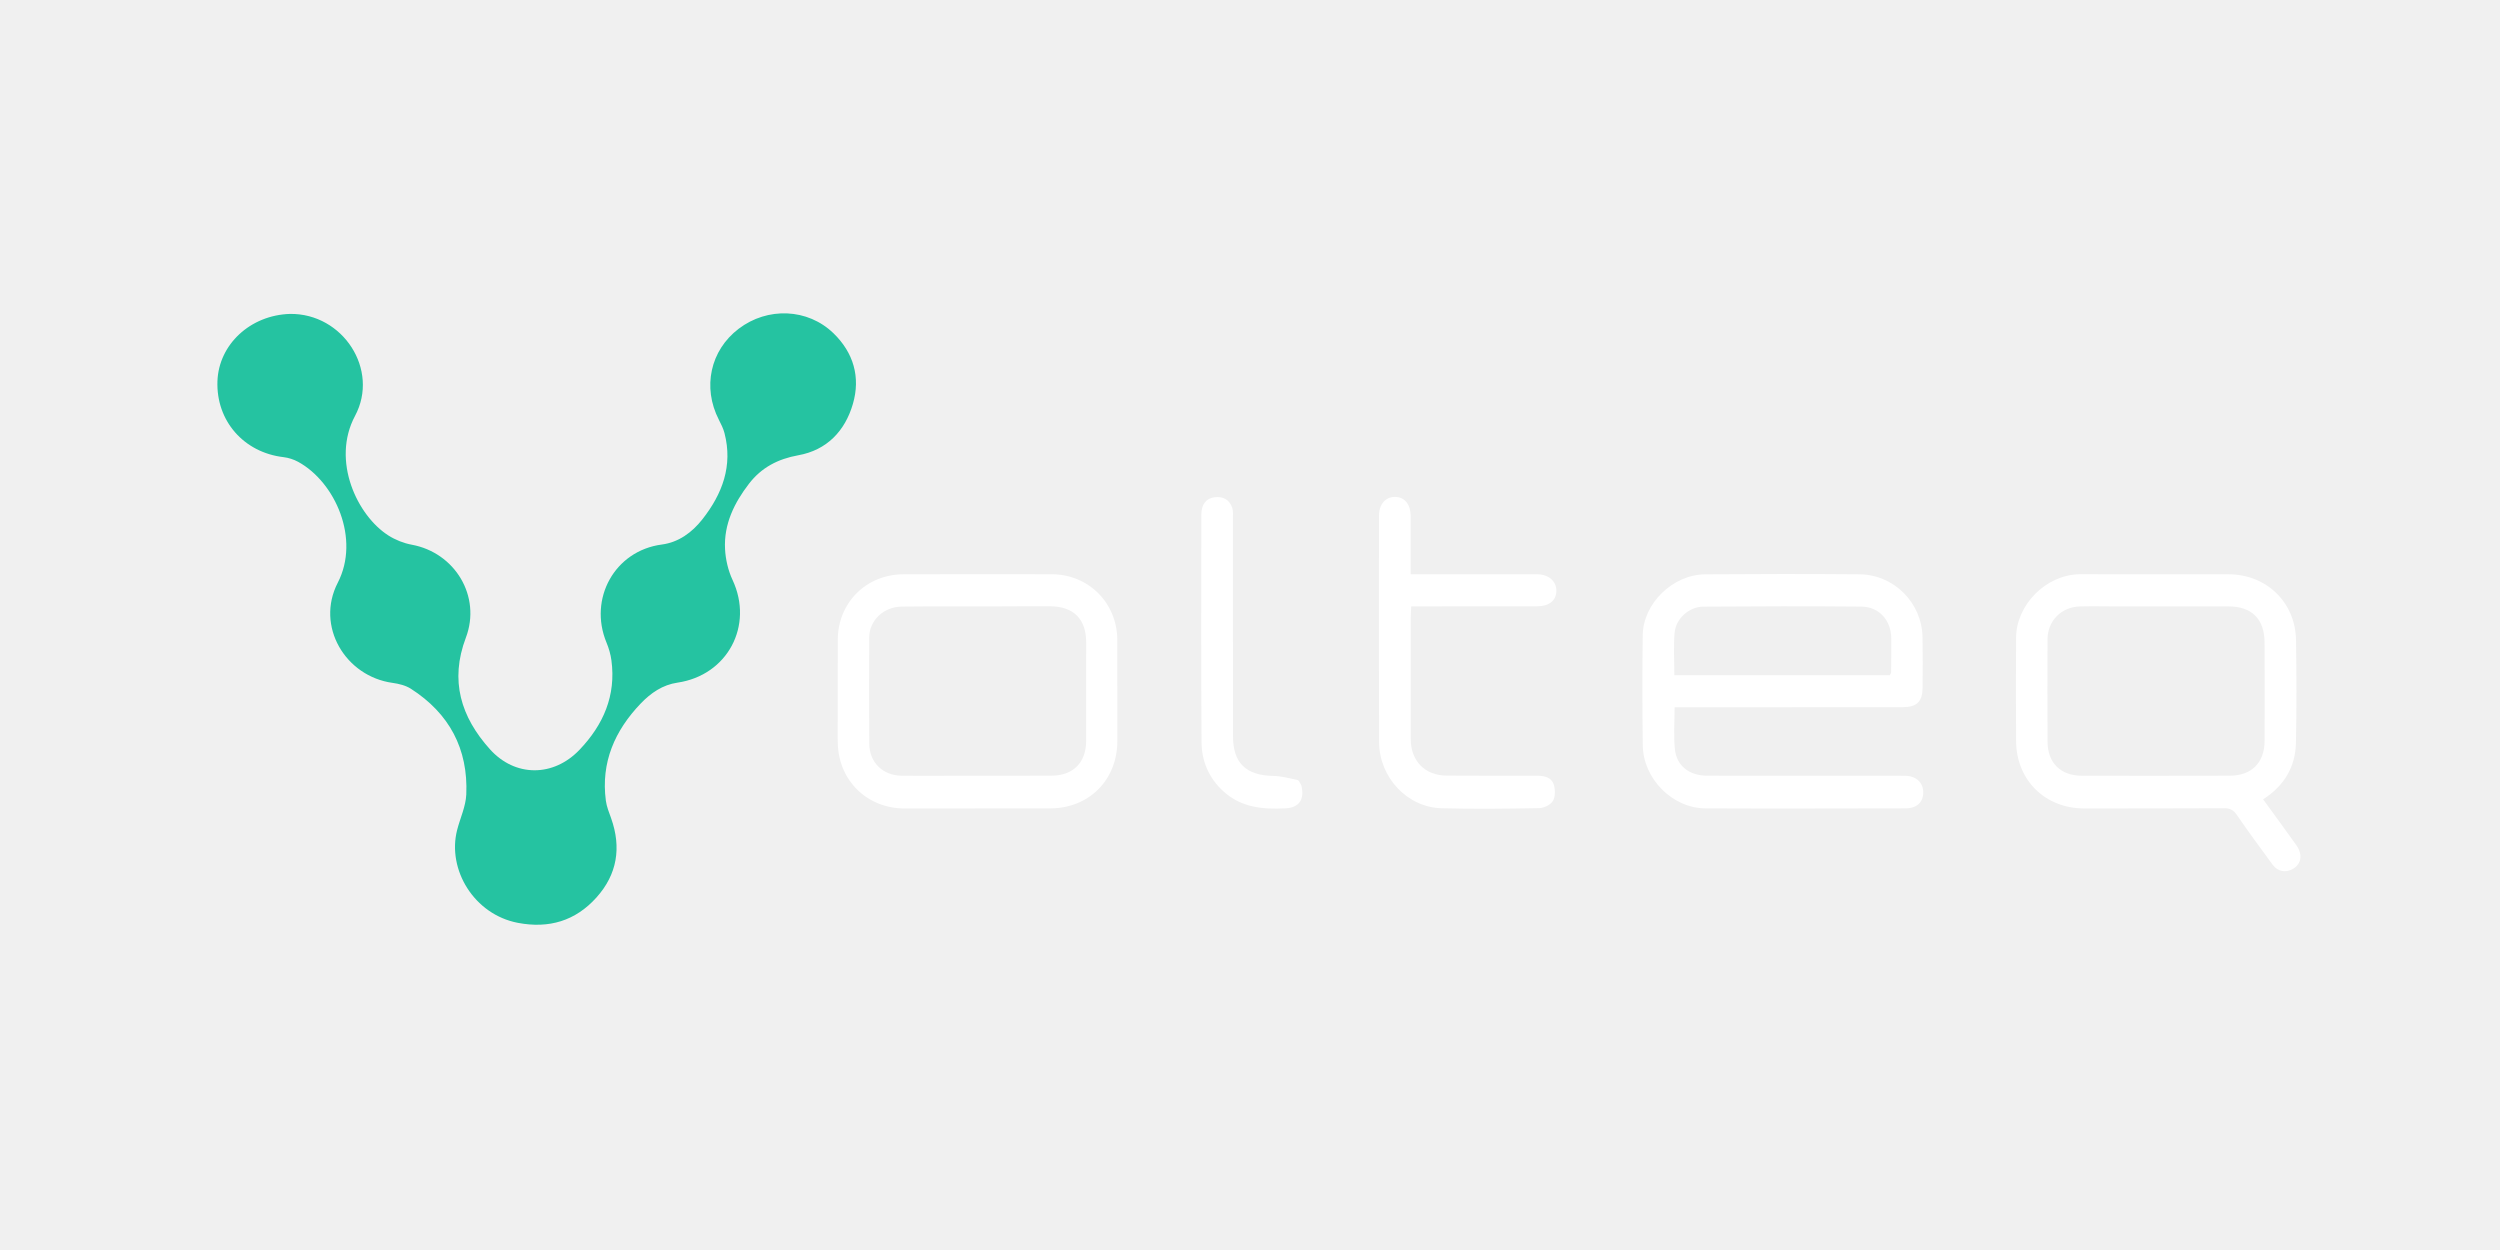
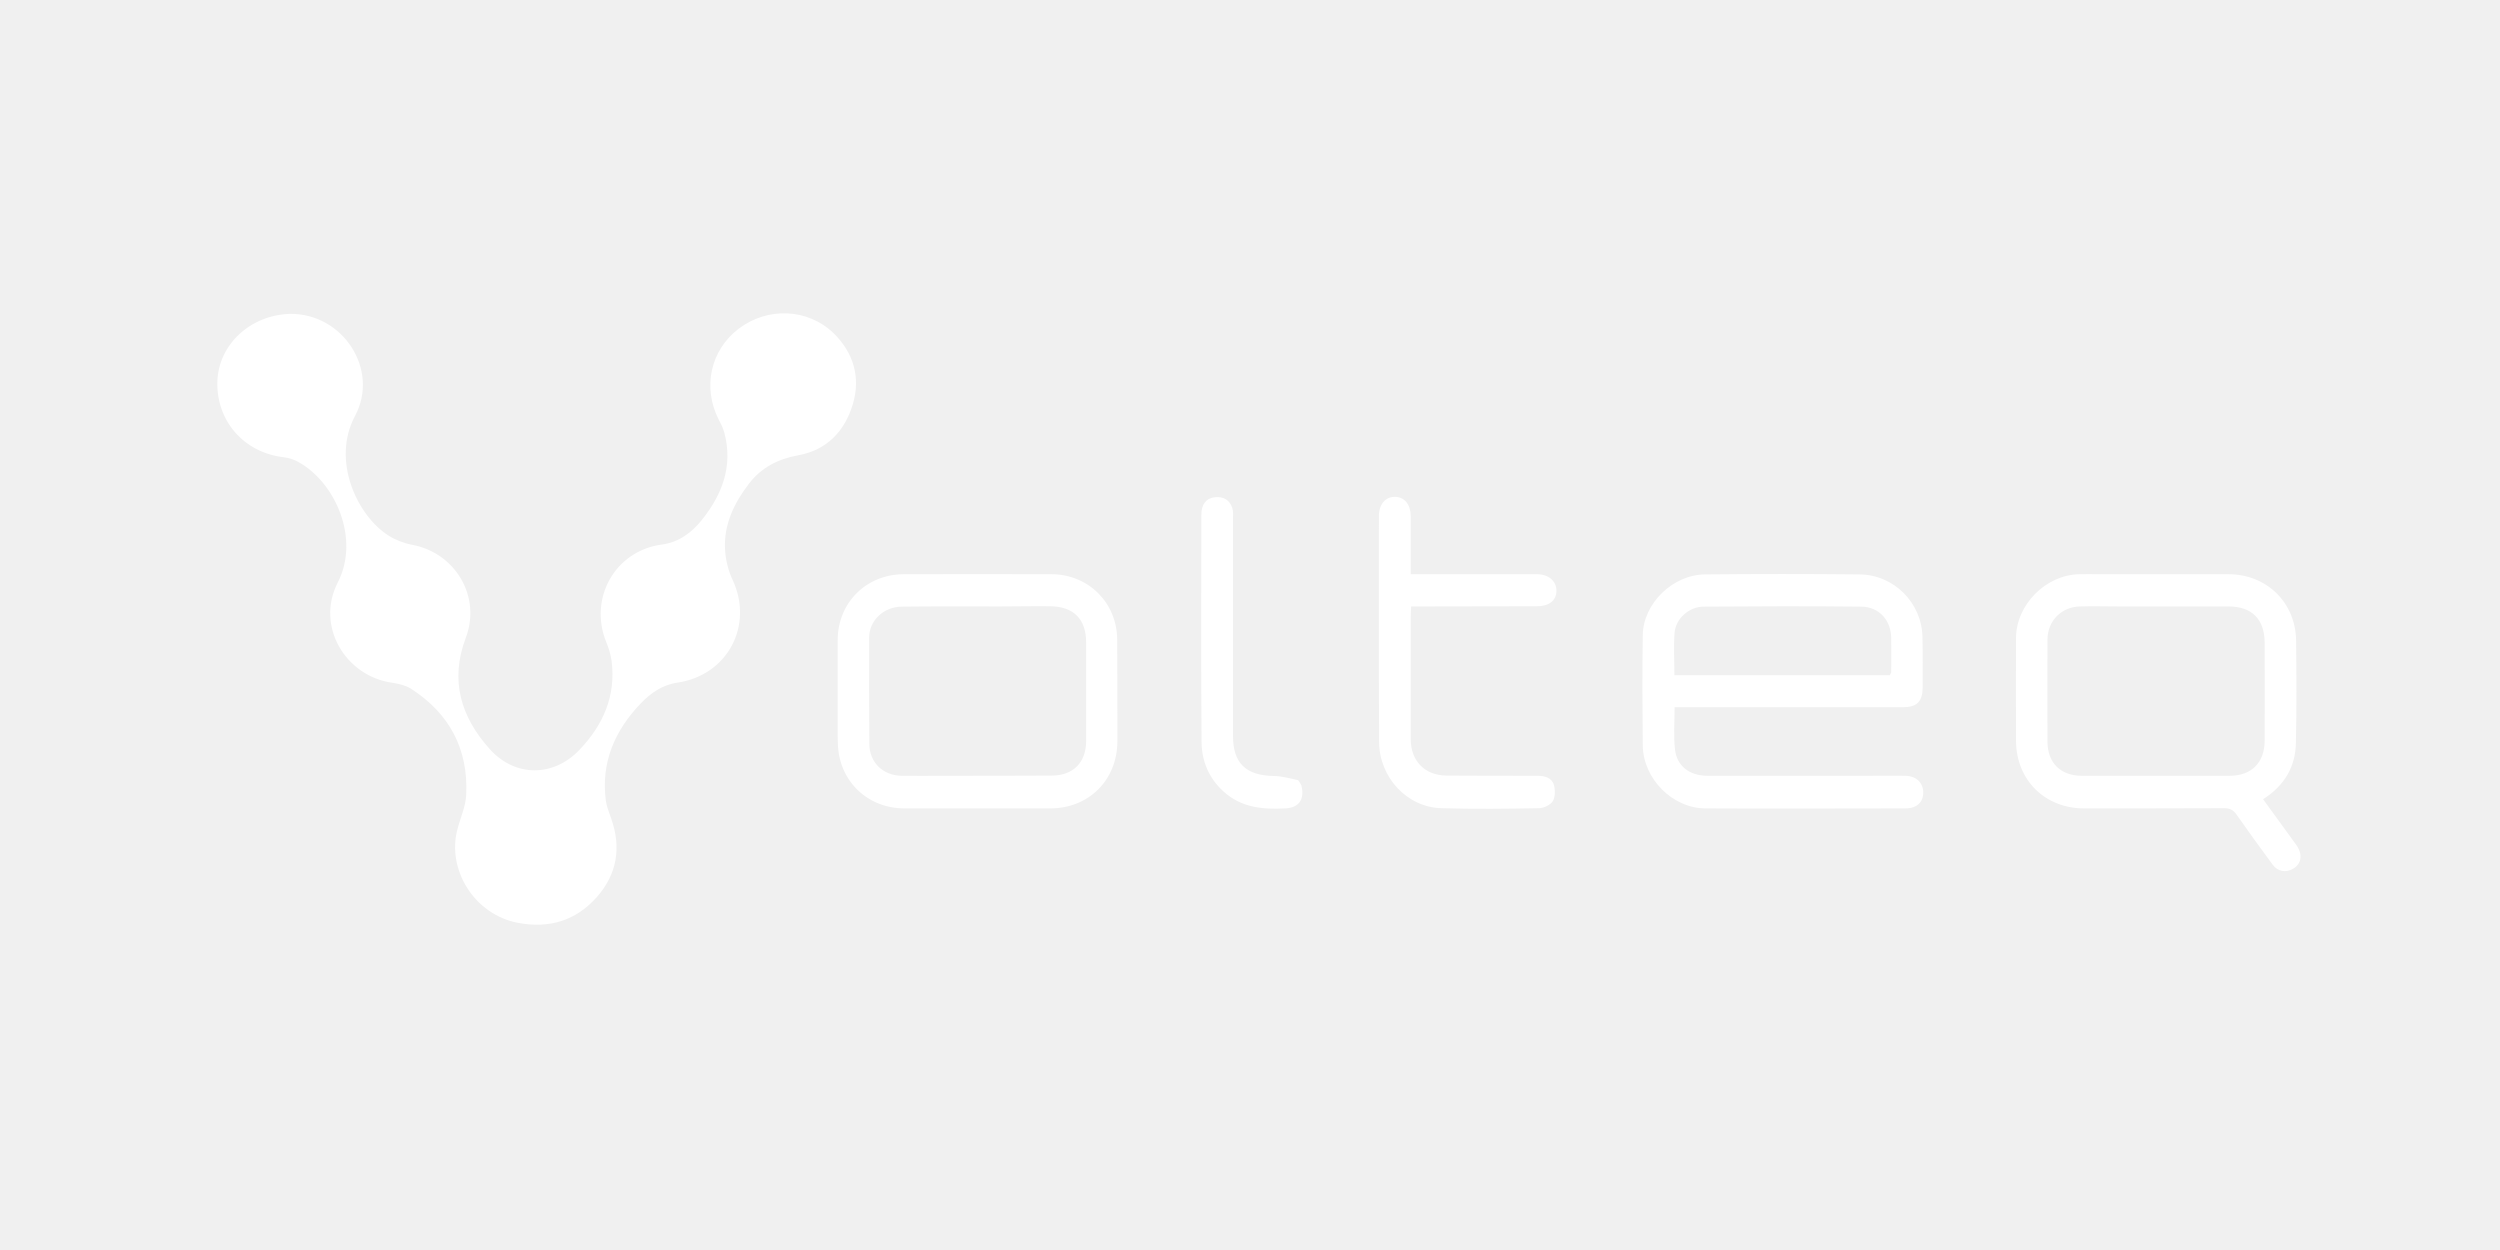
- <svg xmlns="http://www.w3.org/2000/svg" version="1.1" id="Layer_1" x="0px" y="0px" viewBox="0 0 1280 640" enable-background="new 0 0 1280 640" xml:space="preserve">
-   <path fill="#25C3A1" opacity="1" stroke="none" d=" M148.467,160.724  C175.579,160.357 194.385,189.316 181.788,212.914  C169.492,235.949 182.979,264.078 198.871,274.168  C202.428,276.426 206.655,278.125 210.793,278.885  C232.957,282.95 246.528,305.336 238.515,326.504  C230.19,348.497 236.006,367.102 250.834,383.606  C263.753,397.984 283.374,397.866 296.702,383.905  C308.92,371.106 315.468,356.138 313.049,338.105  C312.635,335.013 311.73,331.901 310.533,329.013  C301.207,306.513 314.746,281.961 338.875,278.794  C347.375,277.679 354.288,272.683 359.622,265.888  C369.859,252.846 375.286,238.502 370.938,221.735  C370.321,219.357 369.164,217.085 368.035,214.877  C359.558,198.296 363.661,179.395 378.196,168.333  C392.951,157.104 413.525,157.818 426.748,170.636  C436.997,180.571 440.673,193.092 436.678,206.825  C432.628,220.744 423.287,230.473 408.725,233.096  C398.256,234.982 389.841,239.413 383.502,247.639  C375.931,257.462 370.548,268.4 371.224,281.139  C371.507,286.479 372.812,292.106 375.07,296.941  C385.988,320.312 372.53,345.737 346.865,349.514  C339.236,350.637 333.223,354.803 328.099,360.145  C314.768,374.043 307.606,390.324 310.201,409.956  C310.608,413.035 311.861,416.027 312.911,418.992  C318.21,433.954 316.022,447.654 305.404,459.492  C294.631,471.504 281.092,475.537 265.172,472.503  C242.732,468.226 228.863,445.233 234.046,424.97  C235.603,418.886 238.474,412.892 238.74,406.77  C239.754,383.453 230.038,365.254 210.37,352.64  C207.688,350.92 204.205,350.079 200.982,349.633  C176.875,346.3 161.452,320.611 172.944,298.336  C184.491,275.954 171.691,246.896 152.69,236.478  C150.413,235.229 147.737,234.364 145.159,234.061  C124.788,231.673 110.601,215.448 111.33,195.147  C112.002,176.432 128.093,161.345 148.467,160.724 z" />
-   <path fill="#FFFFFF" opacity="1" stroke="none" d=" M957,397.189  C963.499,397.187 969.5,397.113 975.498,397.204  C981.039,397.288 984.629,400.639 984.701,405.569  C984.776,410.682 981.423,413.871 975.628,413.879  C941.465,413.93 907.3,414.049 873.138,413.886  C856.295,413.806 841.327,398.711 841.103,381.679  C840.856,362.851 840.821,344.014 841.078,325.186  C841.298,308.966 856.473,294.188 873.042,294.058  C899.372,293.851 925.705,293.836 952.034,294.046  C969.711,294.187 984.03,308.649 984.334,326.235  C984.483,334.899 984.435,343.567 984.354,352.232  C984.289,359.262 981.364,362.069 974.183,362.076  C937.186,362.112 900.189,362.116 863.192,362.13  C861.386,362.131 859.579,362.131 857.405,362.131  C857.405,369.52 856.817,376.67 857.556,383.68  C858.451,392.17 865.008,397.138 874.006,397.155  C901.504,397.207 929.002,397.183 957,397.189 M901.5,345.691  C923.607,345.691 945.714,345.691 967.573,345.691  C967.975,344.917 968.253,344.63 968.255,344.341  C968.304,338.514 968.37,332.687 968.332,326.86  C968.273,317.638 962.142,310.658 952.998,310.578  C926.025,310.343 899.048,310.393 872.075,310.605  C864.779,310.663 858.032,316.752 857.398,323.953  C856.778,330.995 857.263,338.134 857.263,345.691  C871.93,345.691 886.215,345.691 901.5,345.691 z" />
-   <path fill="#FFFFFF" opacity="1" stroke="none" d=" M1075.004,294.012  C1097.328,294.02 1119.152,294.028 1140.977,294.035  C1160.404,294.041 1175.291,308.379 1175.569,327.815  C1175.818,345.303 1175.896,362.804 1175.523,380.289  C1175.261,392.556 1169.632,402.262 1158.711,409.254  C1164.439,417.139 1170.125,424.827 1175.654,432.627  C1179.054,437.422 1178.369,442.164 1174.177,444.746  C1170.462,447.035 1166.25,446.349 1163.594,442.736  C1157.382,434.285 1151.168,425.831 1145.227,417.191  C1143.497,414.676 1141.726,413.797 1138.727,413.815  C1114.904,413.952 1091.08,413.891 1067.256,413.934  C1047.22,413.971 1032.413,399.572 1032.242,379.54  C1032.092,361.882 1032.151,344.221 1032.234,326.562  C1032.313,309.635 1047.434,294.438 1064.51,294.009  C1067.839,293.926 1071.173,294.006 1075.004,294.012 M1084.501,310.489  C1078.009,310.478 1071.515,310.334 1065.027,310.486  C1055.424,310.713 1048.361,317.873 1048.332,327.353  C1048.278,344.83 1048.254,362.307 1048.344,379.784  C1048.4,390.597 1055.023,397.156 1065.857,397.176  C1091.157,397.223 1116.457,397.21 1141.757,397.15  C1152.804,397.124 1159.423,390.492 1159.469,379.396  C1159.538,362.587 1159.554,345.776 1159.456,328.966  C1159.384,316.863 1152.888,310.478 1140.927,310.476  C1122.452,310.472 1103.976,310.484 1084.501,310.489 z" />
-   <path fill="#FFFFFF" opacity="1" stroke="none" d=" M428.923,366  C428.927,352.842 428.891,340.183 428.945,327.525  C429.026,308.559 443.511,294.09 462.569,294.035  C487.885,293.963 513.203,293.963 538.519,294.016  C557.367,294.056 572.032,308.803 572.049,327.592  C572.065,344.914 572.113,362.235 572.07,379.557  C572.02,399.397 557.488,413.878 537.725,413.889  C512.908,413.902 488.091,413.893 463.273,413.946  C444.256,413.987 429.611,400.006 428.959,380.99  C428.793,376.165 428.927,371.33 428.923,366 M483.5,397.192  C501.818,397.18 520.136,397.215 538.453,397.138  C549.492,397.092 556.081,390.428 556.105,379.393  C556.143,362.574 556.105,345.755 556.12,328.936  C556.131,316.974 549.727,310.492 537.622,310.41  C529.13,310.352 520.637,310.45 512.145,310.464  C495.326,310.491 478.506,310.391 461.689,310.576  C452.389,310.678 445.087,317.667 445.04,326.339  C444.941,344.489 444.933,362.64 445.063,380.789  C445.132,390.336 451.979,397.033 461.518,397.166  C468.511,397.264 475.506,397.19 483.5,397.192 z" />
-   <path fill="#FFFFFF" opacity="1" stroke="none" d=" M761,294.019  C769.995,294.012 778.49,293.984 786.984,294.021  C793.016,294.047 797.053,297.691 796.859,302.831  C796.68,307.558 793.032,310.424 787.029,310.433  C768.375,310.462 749.72,310.457 731.065,310.465  C728.422,310.466 725.779,310.465 722.546,310.465  C722.454,312.53 722.31,314.274 722.309,316.018  C722.297,336.838 722.296,357.659 722.312,378.479  C722.321,389.603 729.543,397.034 740.625,397.11  C756.114,397.214 771.604,397.17 787.095,397.173  C790.835,397.174 794.47,398.059 795.585,401.888  C796.328,404.44 796.351,408.002 795.061,410.112  C793.862,412.073 790.515,413.718 788.081,413.764  C771.431,414.072 754.762,414.265 738.117,413.828  C720.507,413.366 706.162,398.066 706.087,379.889  C705.927,341.247 706.023,302.603 706.052,263.96  C706.056,258.052 709.536,254.246 714.531,254.421  C719.228,254.586 722.234,258.291 722.266,264.19  C722.321,273.993 722.281,283.797 722.281,294.025  C735.233,294.025 747.867,294.025 761,294.019 z" />
-   <path fill="#FFFFFF" opacity="1" stroke="none" d=" M666.272,402.085  C668.123,409.341 665.088,413.519 658.202,413.867  C646.651,414.452 635.606,413.55 626.408,405.191  C618.886,398.354 615.257,389.7 615.189,379.944  C614.919,341.132 615.055,302.317 615.084,263.503  C615.088,258.262 617.544,255.094 621.919,254.584  C626.234,254.081 629.492,255.808 630.902,260.003  C631.463,261.671 631.264,263.624 631.265,265.448  C631.284,302.597 631.265,339.745 631.292,376.894  C631.302,390.701 637.937,397.016 651.915,397.272  C656.083,397.348 660.252,398.492 664.368,399.389  C665.089,399.546 665.548,400.909 666.272,402.085 z" />
+ <svg xmlns="http://www.w3.org/2000/svg" version="1.2" viewBox="0 0 1280 640" width="1280" height="640">
+   <style>.a{fill:#fff}</style>
+   <path fill-rule="evenodd" class="a" d="m148.5 160.7c27.1-0.3 45.9 28.6 33.3 52.2-12.3 23 1.2 51.2 17.1 61.3 3.5 2.2 7.8 3.9 11.9 4.7 22.2 4 35.7 26.4 27.7 47.6-8.3 22-2.5 40.6 12.3 57.1 13 14.4 32.6 14.3 45.9 0.3 12.2-12.8 18.8-27.8 16.4-45.8-0.5-3.1-1.4-6.2-2.6-9.1-9.3-22.5 4.3-47 28.4-50.2 8.5-1.1 15.4-6.1 20.7-12.9 10.3-13 15.7-27.4 11.3-44.2-0.6-2.3-1.7-4.6-2.9-6.8-8.4-16.6-4.3-35.5 10.2-46.6 14.8-11.2 35.3-10.5 48.6 2.3 10.2 10 13.9 22.5 9.9 36.2-4.1 13.9-13.4 23.7-28 26.3-10.4 1.9-18.9 6.3-25.2 14.5-7.6 9.9-12.9 20.8-12.3 33.5 0.3 5.4 1.6 11 3.9 15.8 10.9 23.4-2.6 48.8-28.2 52.6-7.7 1.1-13.7 5.3-18.8 10.6-13.3 13.9-20.5 30.2-17.9 49.9 0.4 3 1.7 6 2.7 9 5.3 14.9 3.1 28.6-7.5 40.5-10.8 12-24.3 16-40.2 13-22.5-4.3-36.3-27.3-31.1-47.5 1.5-6.1 4.4-12.1 4.6-18.2 1.1-23.4-8.7-41.6-28.3-54.2-2.7-1.7-6.2-2.5-9.4-3-24.1-3.3-39.5-29-28.1-51.3 11.6-22.4-1.2-51.4-20.2-61.8-2.3-1.3-5-2.1-7.5-2.4-20.4-2.4-34.6-18.7-33.9-39 0.7-18.7 16.8-33.8 37.2-34.4zm808.5 236.5c6.5 0 12.5-0.1 18.5 0 5.5 0.1 9.1 3.4 9.2 8.4 0.1 5.1-3.3 8.3-9.1 8.3-34.1 0-68.3 0.2-102.5 0-16.8-0.1-31.8-15.2-32-32.2-0.2-18.8-0.3-37.7 0-56.5 0.2-16.2 15.4-31 31.9-31.1q39.5-0.4 79 0c17.7 0.1 32 14.6 32.3 32.1 0.2 8.7 0.1 17.4 0.1 26-0.1 7.1-3 9.9-10.2 9.9q-55.5 0-111 0c-1.8 0-3.6 0-5.8 0 0 7.4-0.6 14.6 0.2 21.6 0.9 8.5 7.4 13.4 16.4 13.5 27.5 0 55 0 83 0zm-55.5-51.5c22.1 0 44.2 0 66.1 0 0.4-0.8 0.6-1.1 0.7-1.4 0-5.8 0.1-11.6 0-17.4 0-9.3-6.2-16.2-15.3-16.3-27-0.3-54-0.2-80.9 0-7.3 0.1-14.1 6.1-14.7 13.3-0.6 7.1-0.1 14.2-0.1 21.8 14.6 0 28.9 0 44.2 0zm173.5-51.7c22.3 0 44.2 0 66 0 19.4 0 34.3 14.4 34.6 33.8 0.2 17.5 0.3 35-0.1 52.5-0.2 12.3-5.9 22-16.8 28.9 5.7 7.9 11.4 15.6 17 23.4 3.4 4.8 2.7 9.6-1.5 12.1-3.7 2.3-8 1.6-10.6-2-6.2-8.4-12.4-16.9-18.4-25.5-1.7-2.5-3.5-3.4-6.5-3.4-23.8 0.1-47.6 0.1-71.4 0.1-20.1 0.1-34.9-14.3-35.1-34.4-0.1-17.6 0-35.3 0-52.9 0.1-17 15.2-32.2 32.3-32.6 3.3-0.1 6.7 0 10.5 0zm9.5 16.5c-6.5 0-13-0.2-19.5 0-9.6 0.2-16.6 7.4-16.7 16.9 0 17.4-0.1 34.9 0 52.4 0.1 10.8 6.7 17.4 17.6 17.4q37.9 0 75.9 0c11-0.1 17.6-6.7 17.7-17.8q0.1-25.2 0-50.4c-0.1-12.1-6.6-18.5-18.6-18.5-18.4 0-36.9 0-56.4 0zm-655.6 55.5c0-13.2 0-25.8 0-38.5 0.1-18.9 14.6-33.4 33.7-33.5q37.9-0.1 75.9 0c18.9 0.1 33.5 14.8 33.5 33.6 0.1 17.3 0.1 34.6 0.1 52-0.1 19.8-14.6 34.3-34.4 34.3-24.8 0-49.6 0-74.4 0-19 0.1-33.7-13.9-34.3-32.9-0.2-4.8-0.1-9.7-0.1-15zm54.6 31.2c18.3 0 36.6 0 54.9-0.1 11.1 0 17.7-6.7 17.7-17.7 0-16.8 0-33.6 0-50.5 0-11.9-6.4-18.4-18.5-18.5-8.5-0.1-17 0.1-25.5 0.1-16.8 0-33.6-0.1-50.4 0.1-9.3 0.1-16.6 7.1-16.7 15.7q-0.1 27.3 0.1 54.5c0 9.5 6.9 16.2 16.4 16.4 7 0.1 14 0 22 0zm277.5-103.2c9 0 17.5 0 26 0 6 0 10.1 3.7 9.9 8.8-0.2 4.8-3.9 7.6-9.9 7.6q-28 0.1-55.9 0.1c-2.7 0-5.3 0-8.6 0-0.1 2-0.2 3.8-0.2 5.5q0 31.3 0 62.5c0 11.1 7.2 18.5 18.3 18.6 15.5 0.1 31 0.1 46.5 0.1 3.7 0 7.4 0.9 8.5 4.7 0.7 2.5 0.7 6.1-0.5 8.2-1.2 2-4.6 3.6-7 3.7-16.7 0.3-33.3 0.5-50 0-17.6-0.4-31.9-15.7-32-33.9-0.2-38.6-0.1-77.3-0.1-115.9 0.1-6 3.5-9.8 8.5-9.6 4.7 0.2 7.7 3.9 7.8 9.8 0 9.8 0 19.6 0 29.8 12.9 0 25.6 0 38.7 0zm-94.7 108.1c1.8 7.2-1.2 11.4-8.1 11.8-11.6 0.6-22.6-0.3-31.8-8.7-7.5-6.8-11.1-15.5-11.2-25.3-0.3-38.8-0.2-77.6-0.1-116.4 0-5.2 2.4-8.4 6.8-8.9 4.3-0.5 7.6 1.2 9 5.4 0.6 1.7 0.4 3.6 0.4 5.5 0 37.1 0 74.3 0 111.4 0 13.8 6.6 20.1 20.6 20.4 4.2 0 8.4 1.2 12.5 2.1 0.7 0.2 1.1 1.5 1.9 2.7z" />
</svg>
